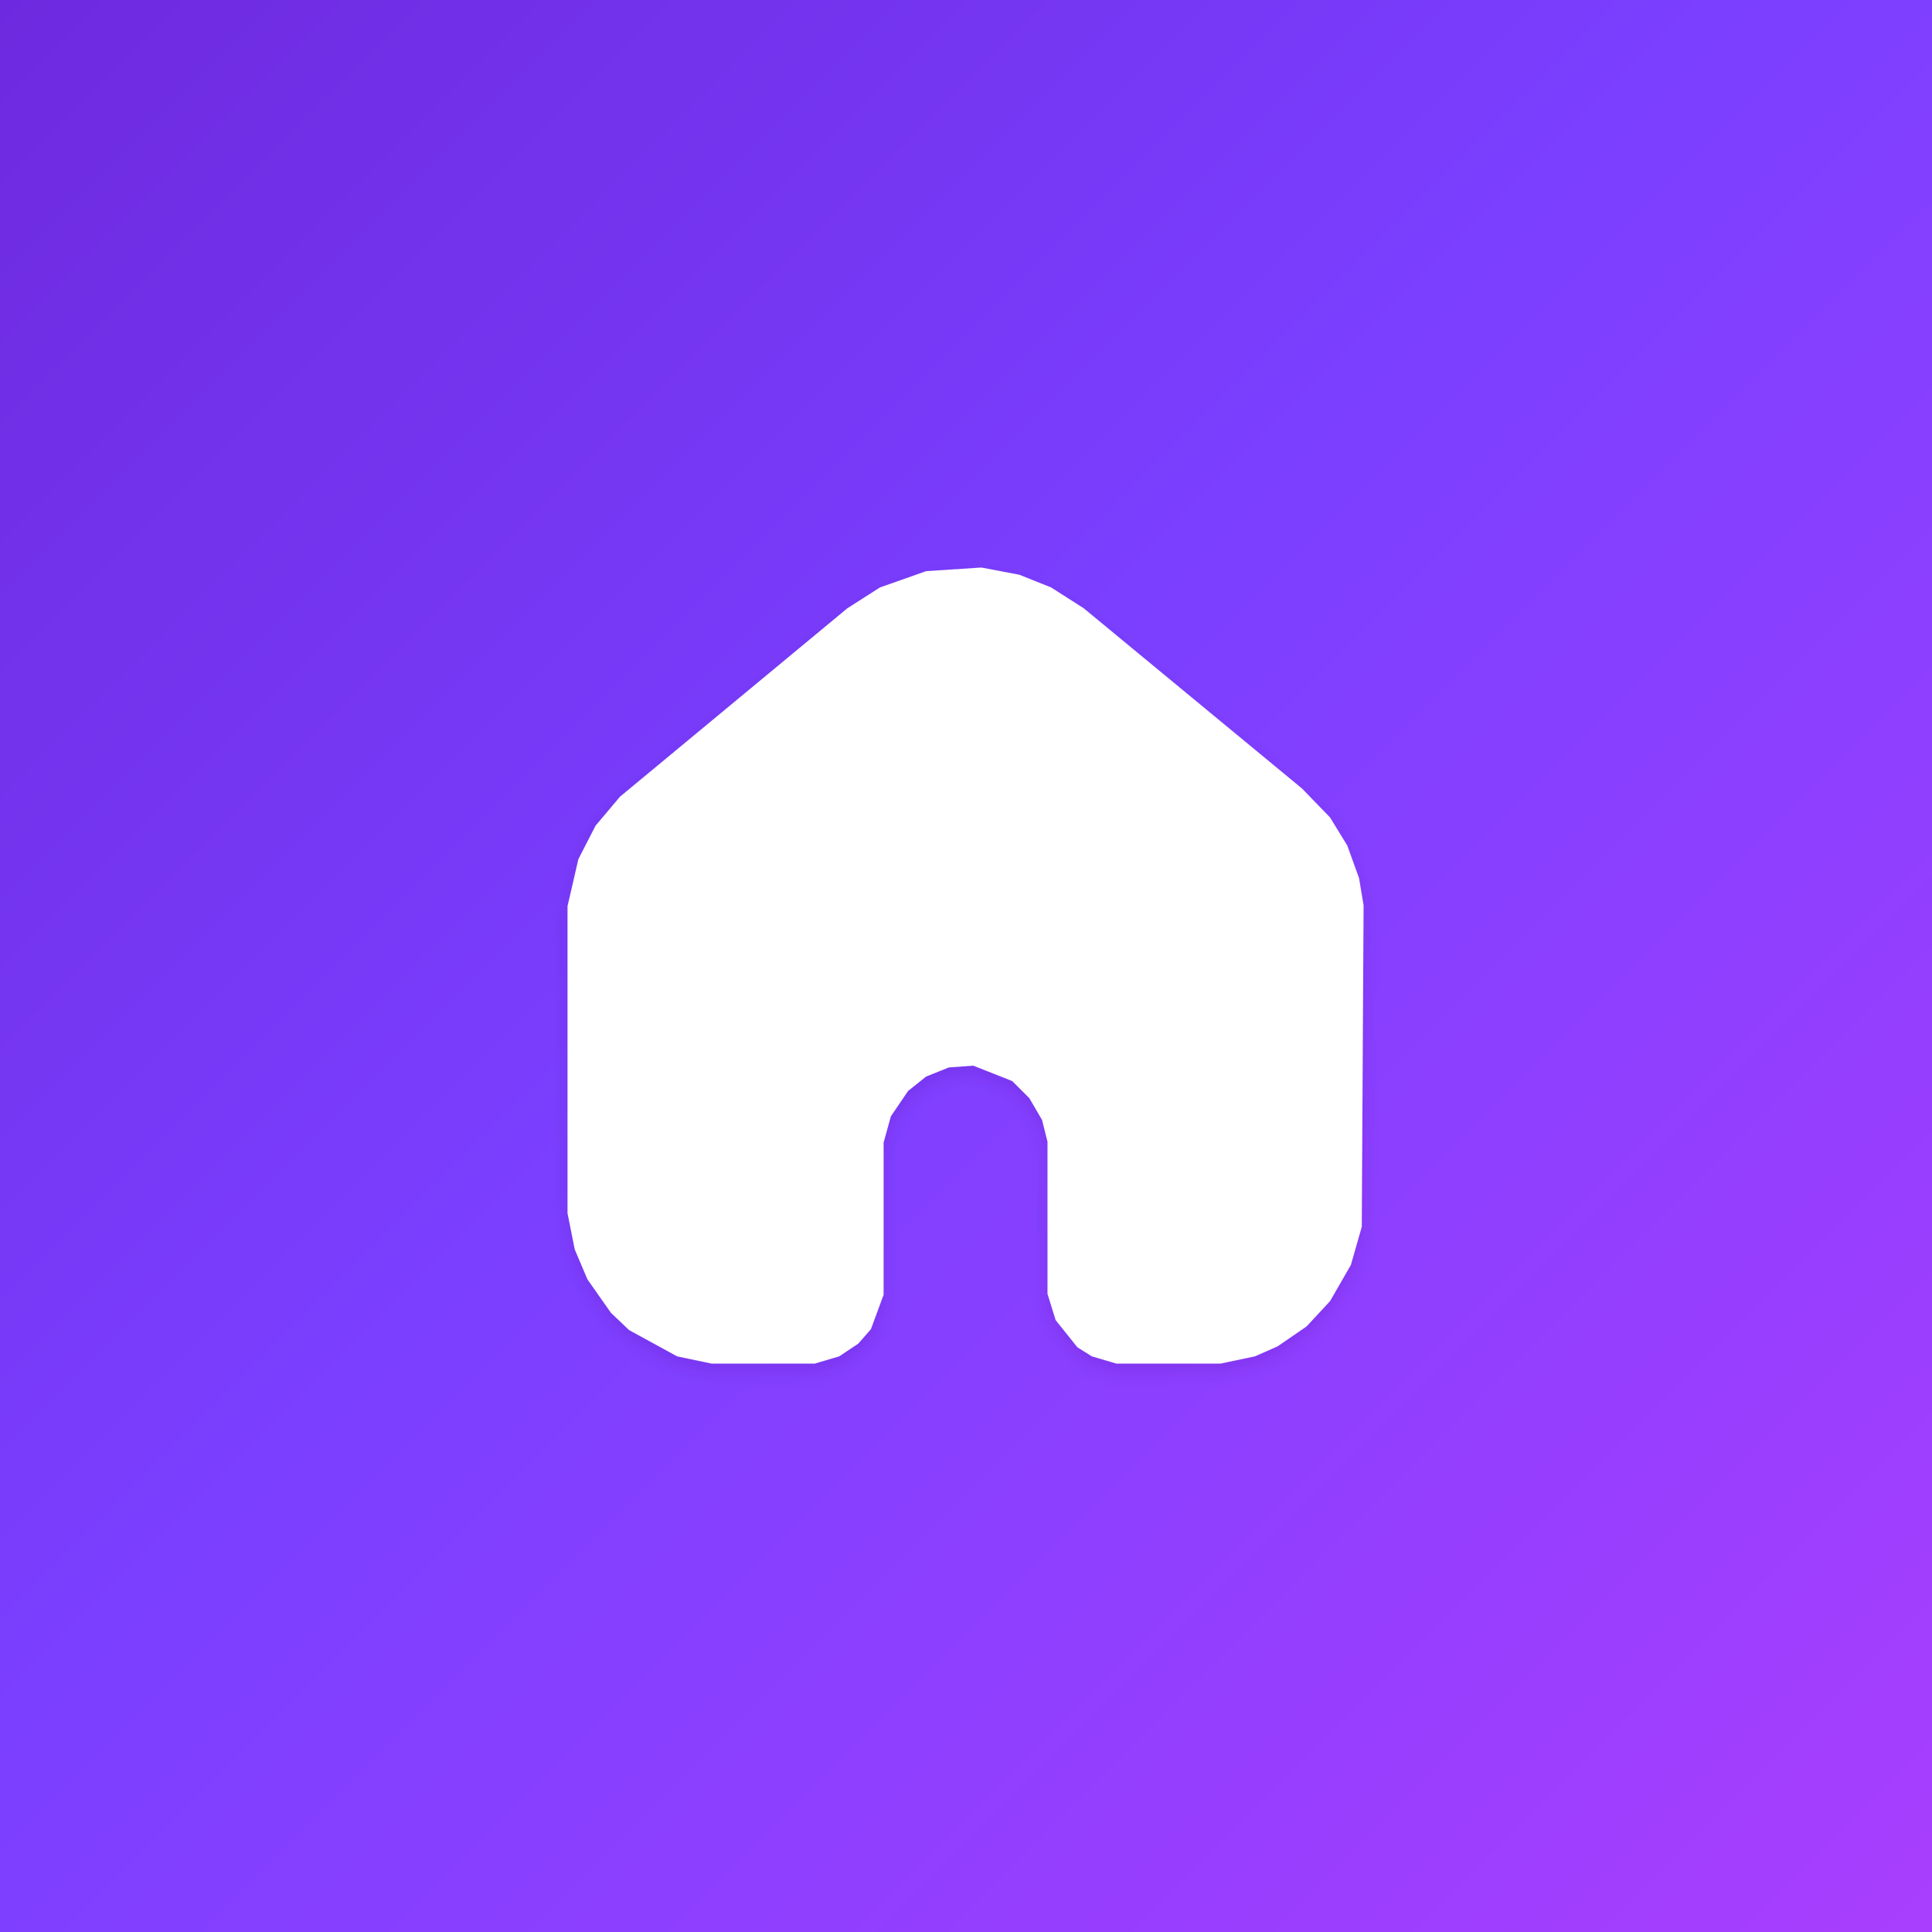
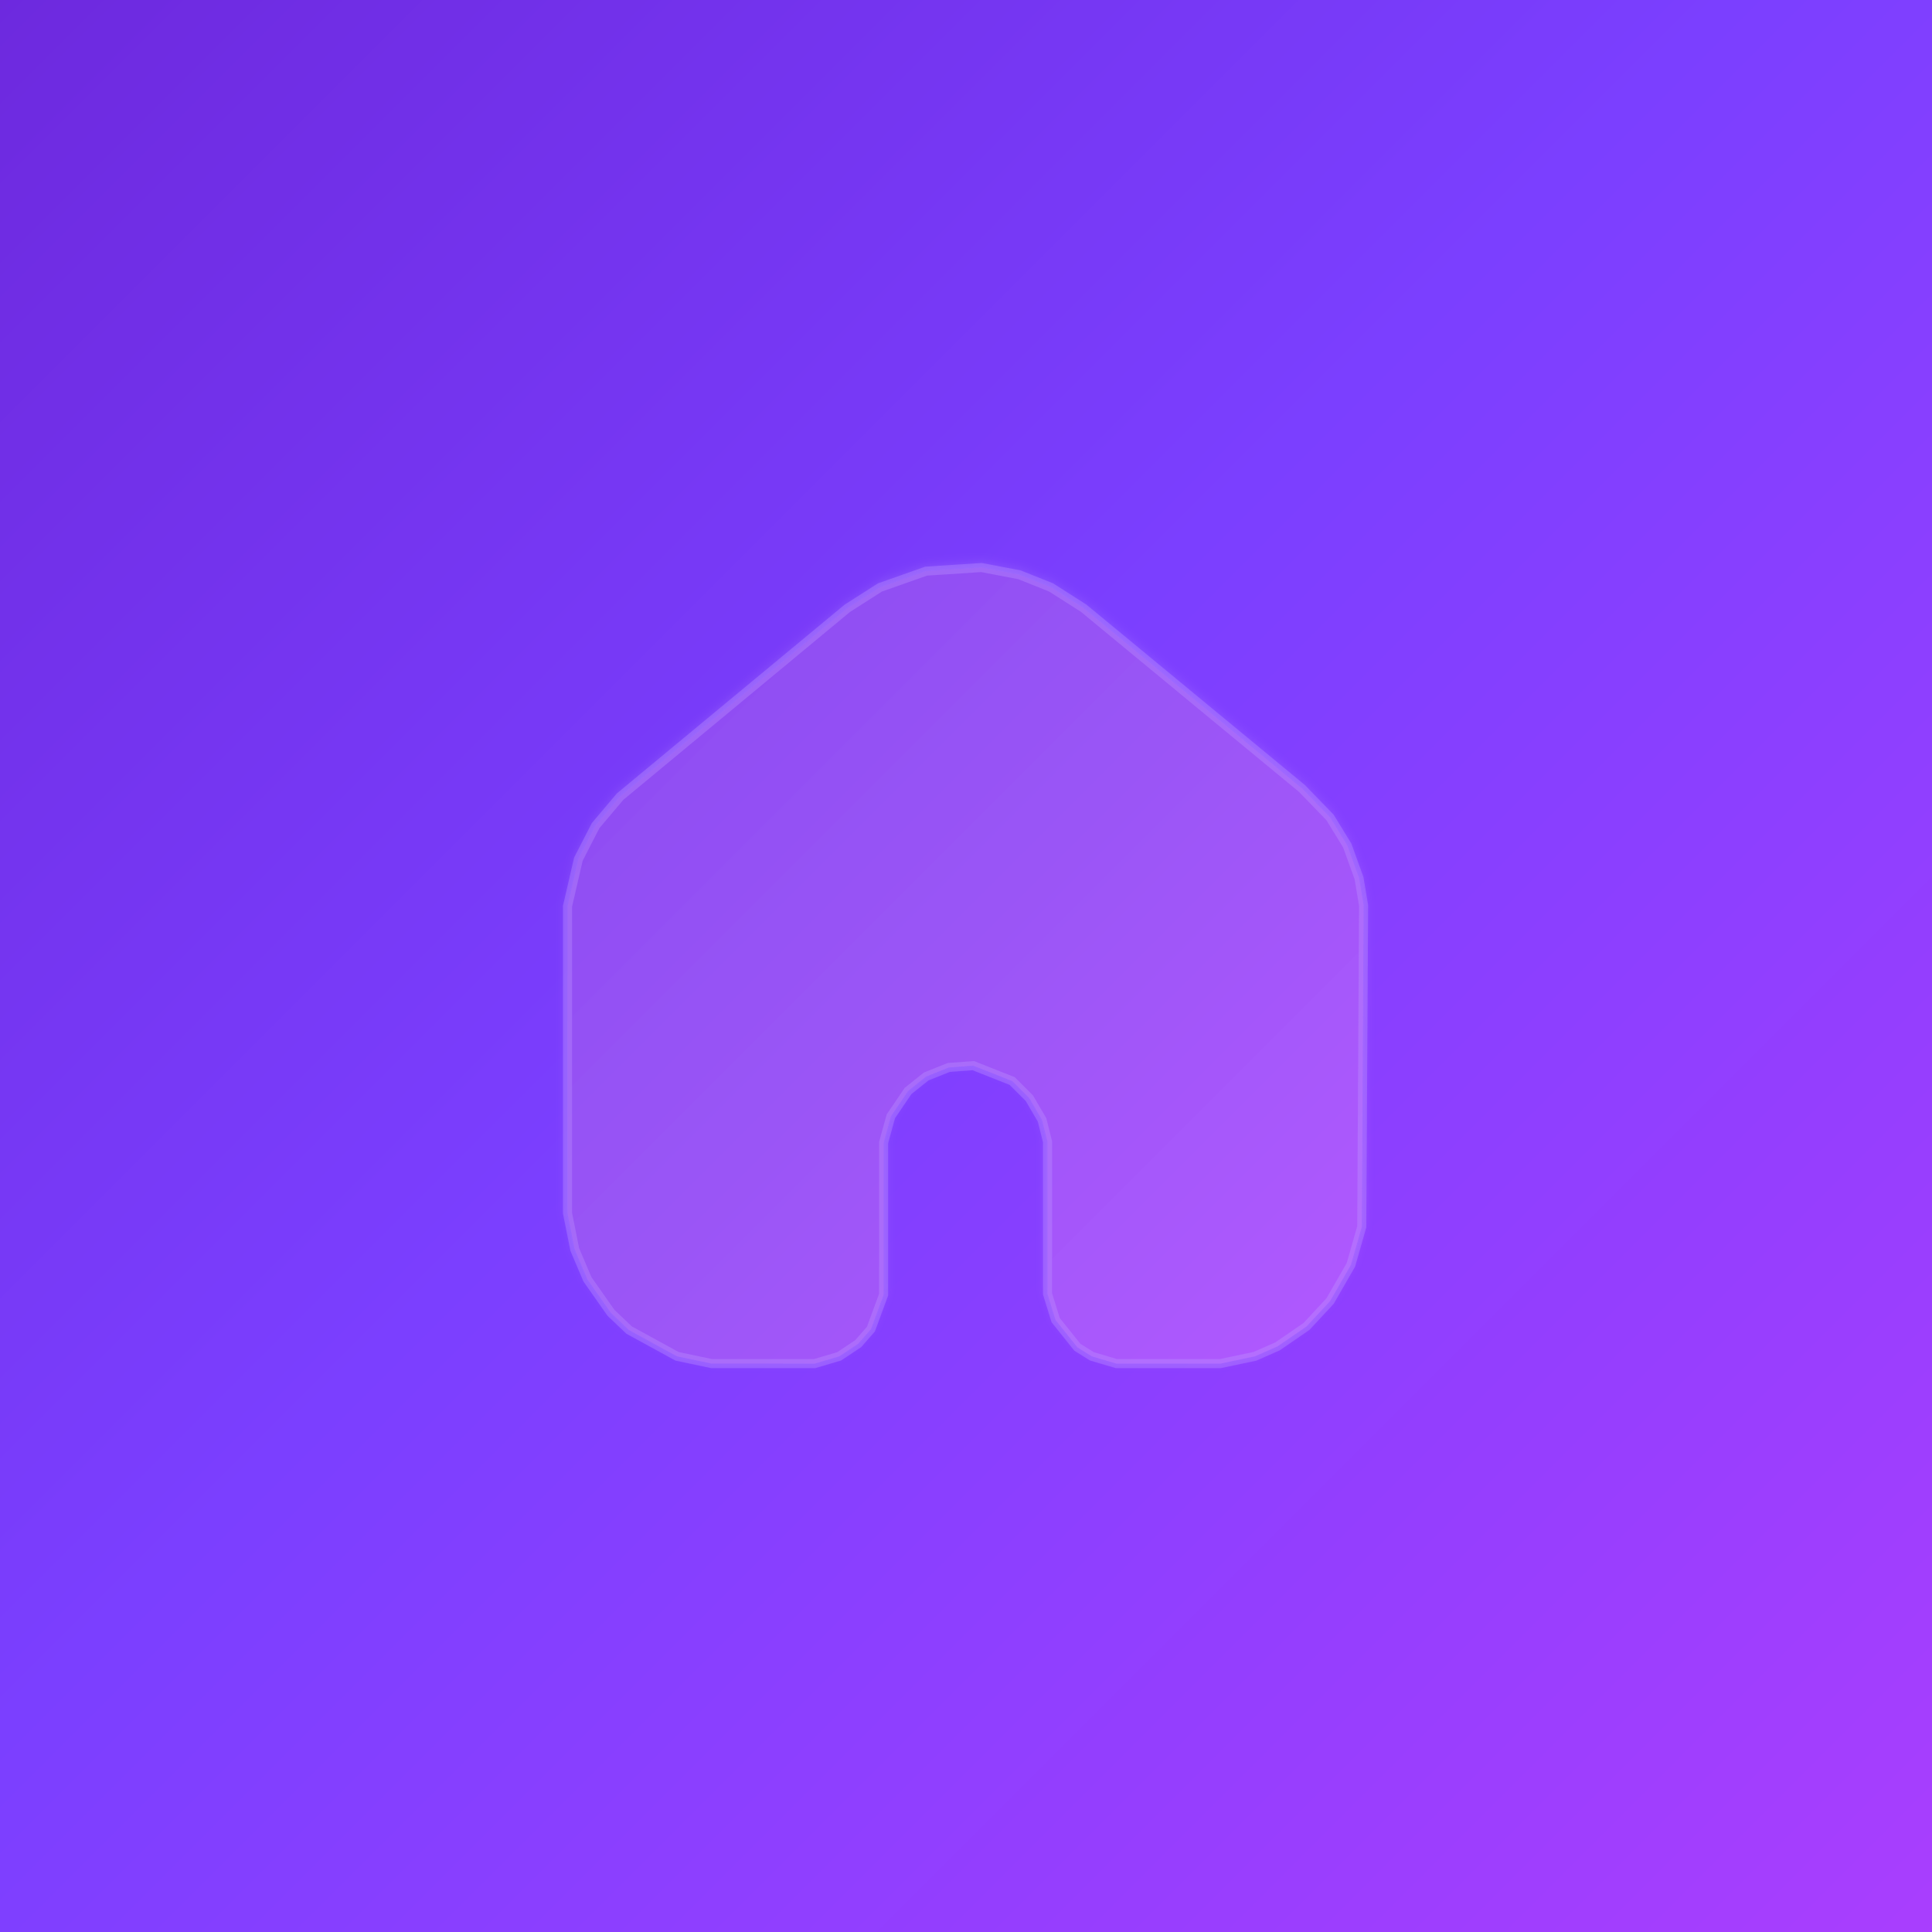
<svg xmlns="http://www.w3.org/2000/svg" viewBox="0 0 1536 1536">
  <defs>
    <linearGradient id="g" x1="0" y1="0" x2="1" y2="1">
      <stop offset="0" stop-color="#6d29de" />
      <stop offset=".45" stop-color="#7b3fff" />
      <stop offset="1" stop-color="#a93efe" />
    </linearGradient>
-     <filter id="relief" x="-20%" y="-20%" width="140%" height="140%">
-       <feDropShadow dx="0" dy="9" stdDeviation="9" flood-color="#40118d" flood-opacity=".15" />
+     <linearGradient id="house" x1="0" y1="0" x2="1" y2="1">
+       <stop offset="0" stop-color="#8a4af1" />
+       <stop offset=".48" stop-color="#9a55f6" />
+       <stop offset="1" stop-color="#b15aff" />
+     </linearGradient>
+     <filter id="relief" x="-25%" y="-25%" width="150%" height="150%">
+       <feDropShadow dx="0" dy="14" stdDeviation="13" flood-color="#3a0f80" flood-opacity=".34" />
+       <feDropShadow dx="0" dy="-4" stdDeviation="5" flood-color="#d2b2ff" flood-opacity=".20" />
    </filter>
  </defs>
  <rect width="1536" height="1536" fill="url(#g)" />
  <g transform="translate(768 768) scale(.72) translate(-768 -768)" filter="url(#relief)">
-     <path d="M 673,350 L 637,373 L 386,581 L 359,613 L 340,650 L 328,702 L 328,1041 L 336,1081 L 350,1114 L 376,1151 L 396,1170 L 449,1199 L 487,1207 L 601,1207 L 628,1199 L 649,1185 L 663,1169 L 677,1131 L 677,963 L 685,934 L 704,906 L 724,890 L 749,880 L 776,878 L 819,895 L 838,914 L 852,938 L 858,962 L 858,1130 L 867,1159 L 891,1189 L 907,1199 L 934,1207 L 1049,1207 L 1087,1199 L 1112,1188 L 1144,1166 L 1170,1138 L 1193,1098 L 1205,1056 L 1207,701 L 1202,671 L 1189,635 L 1170,604 L 1139,572 L 898,373 L 862,350 L 827,336 L 785,328 L 724,332 Z" fill="#fff" />
+     <path d="M 673,350 L 637,373 L 386,581 L 359,613 L 340,650 L 328,702 L 328,1041 L 336,1081 L 350,1114 L 376,1151 L 396,1170 L 449,1199 L 487,1207 L 601,1207 L 628,1199 L 649,1185 L 663,1169 L 677,1131 L 677,963 L 685,934 L 704,906 L 724,890 L 749,880 L 776,878 L 819,895 L 838,914 L 852,938 L 858,962 L 858,1130 L 867,1159 L 891,1189 L 907,1199 L 934,1207 L 1049,1207 L 1087,1199 L 1112,1188 L 1144,1166 L 1170,1138 L 1193,1098 L 1205,1056 L 1207,701 L 1202,671 L 1189,635 L 1170,604 L 1139,572 L 898,373 L 862,350 L 827,336 L 785,328 L 724,332 Z" fill="url(#house)" stroke="#c096ff" stroke-width="10" stroke-opacity=".34" />
  </g>
</svg>
